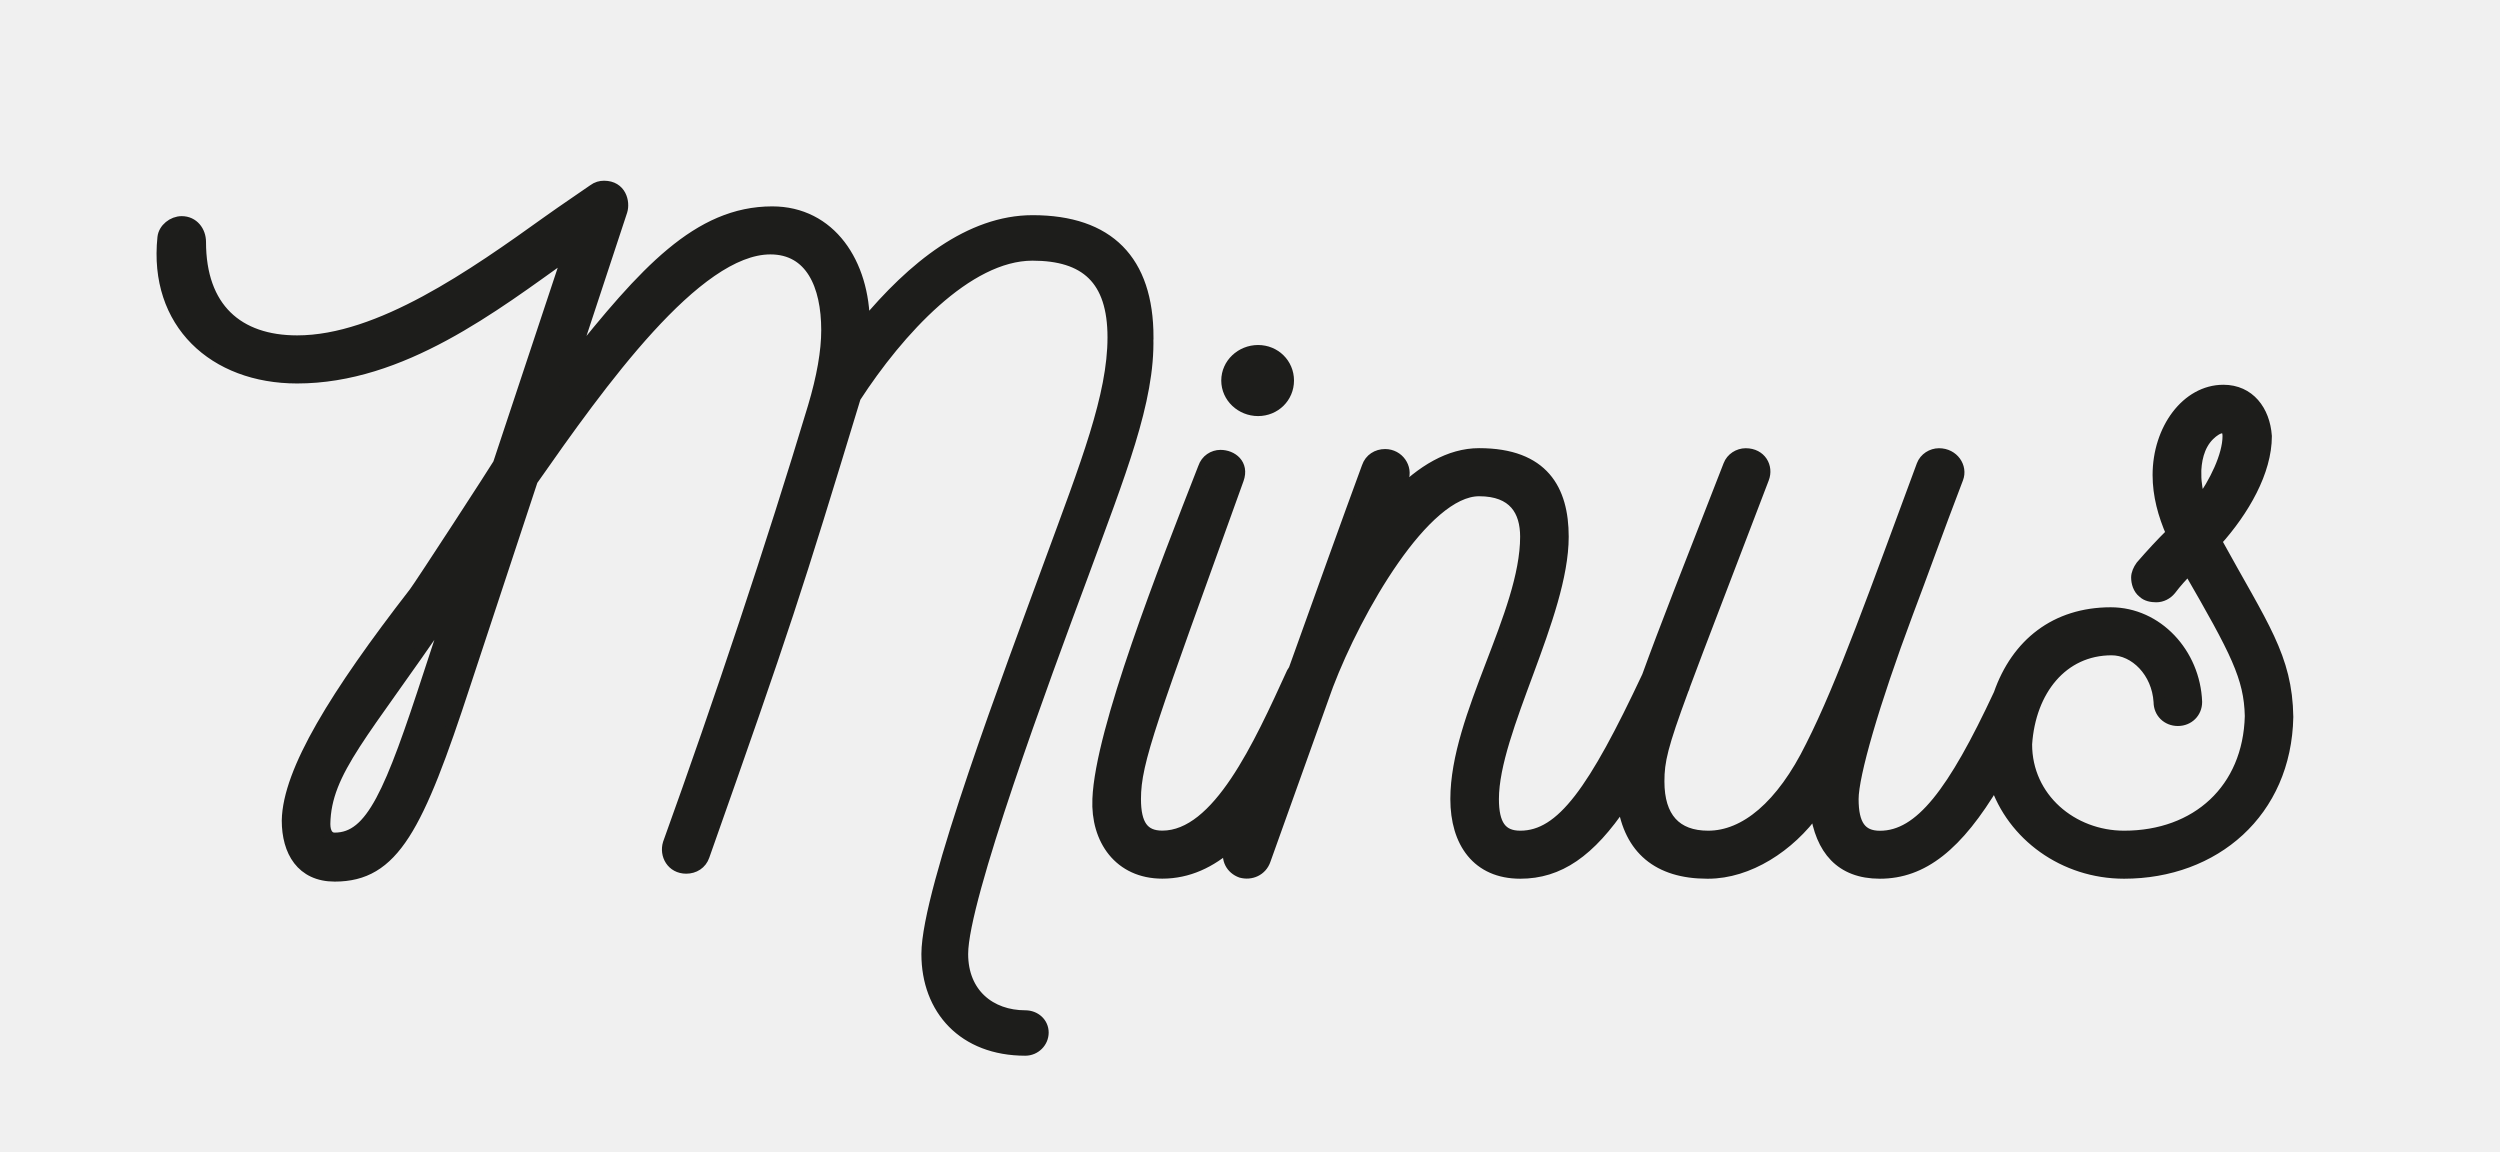
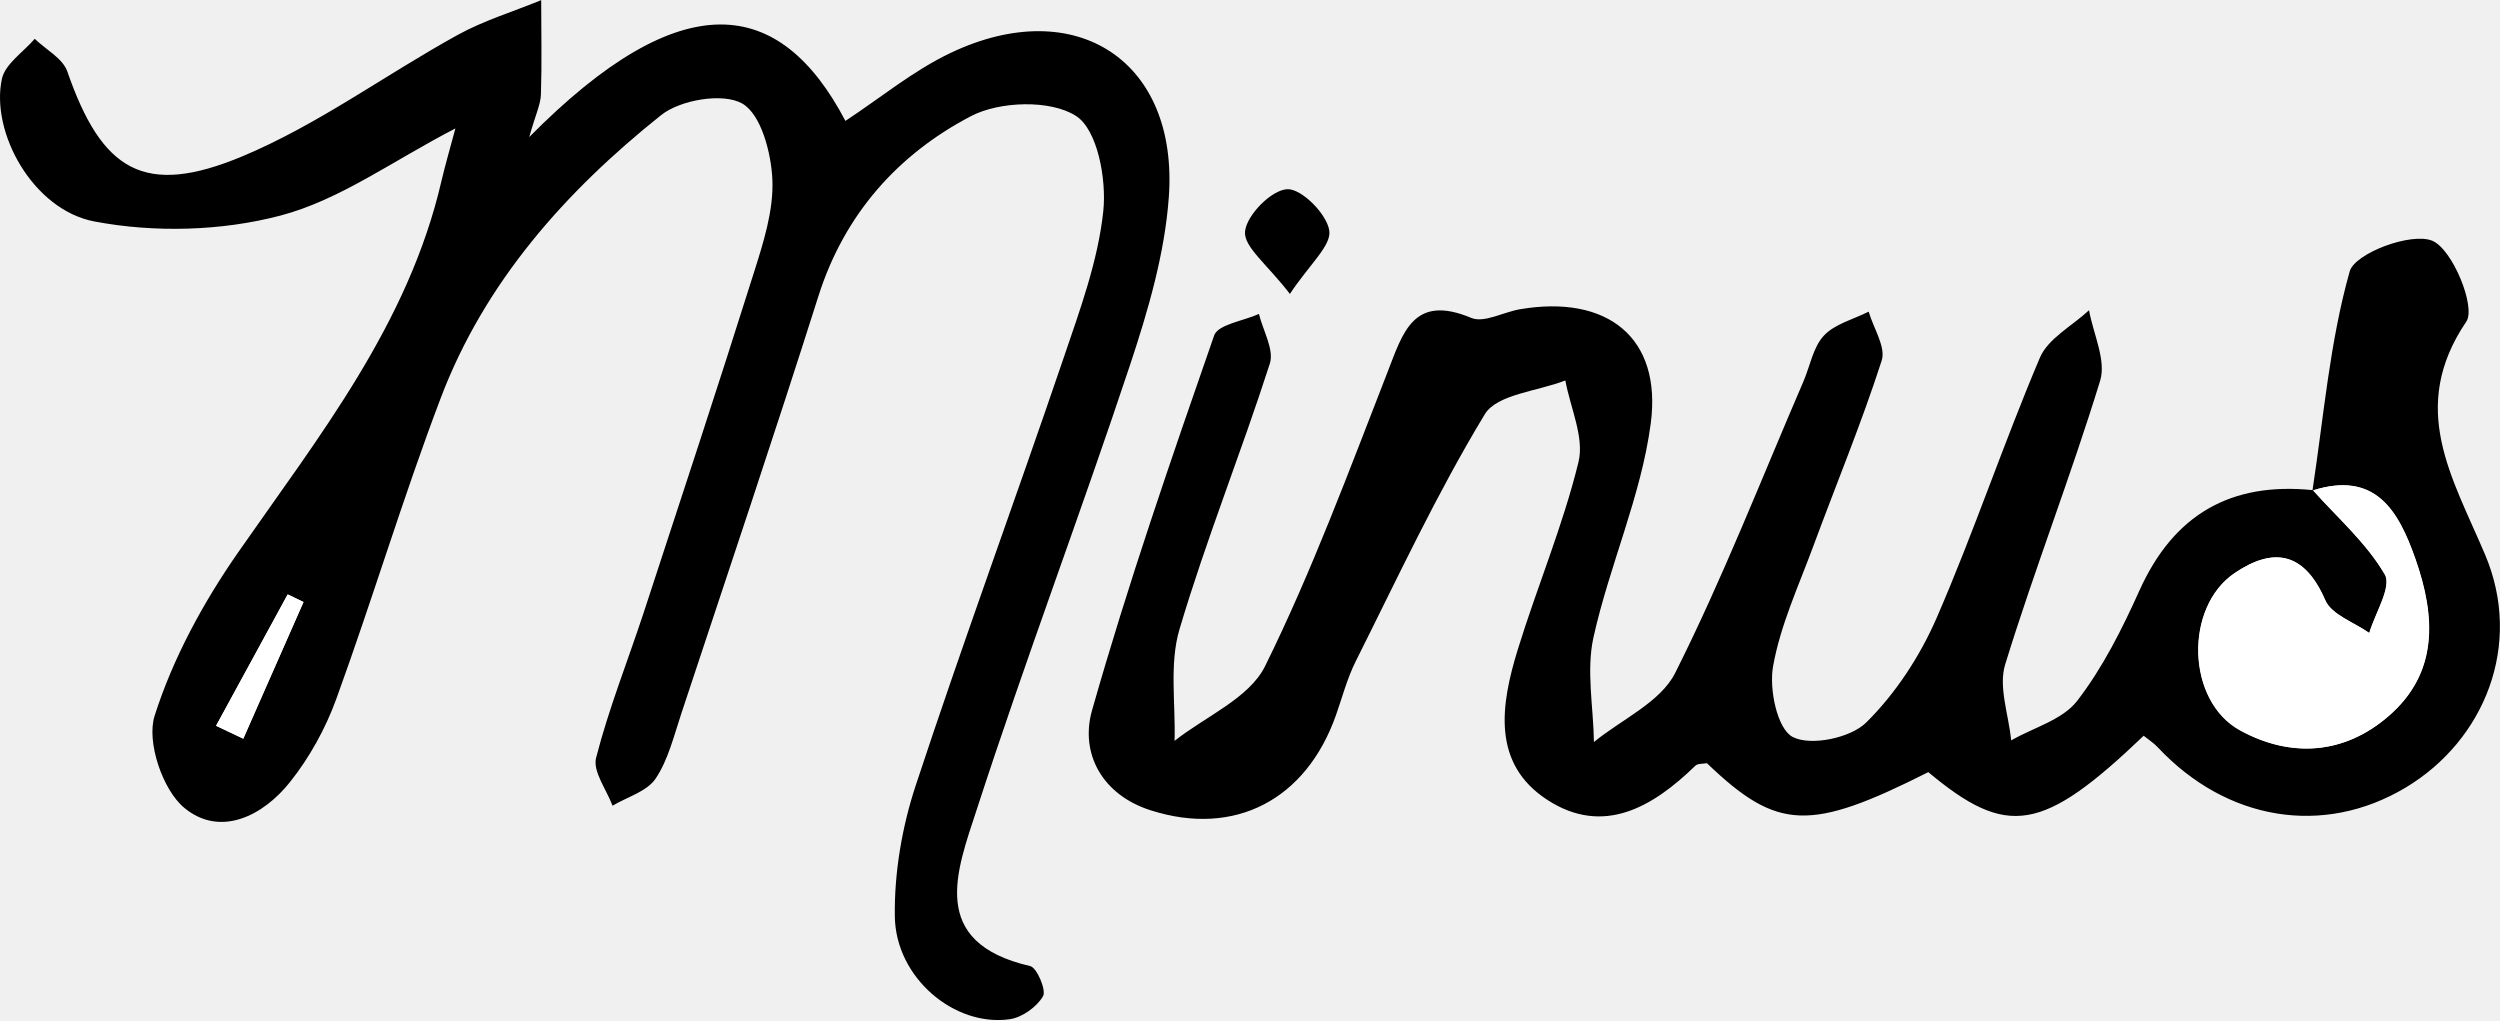
- <svg xmlns="http://www.w3.org/2000/svg" width="228" height="105" viewBox="0 0 228 105" fill="none">
-   <path d="M104.699 30.76C104.699 23.749 101.11 20.124 94.174 20.124C88.463 20.124 83.241 24.314 78.832 29.632C78.832 23.994 75.733 19.322 70.428 19.322C63.657 19.322 58.759 24.803 52.152 33.093L56.72 19.24C56.968 18.437 56.637 16.982 55.087 16.982C54.763 16.982 54.433 17.064 54.109 17.308C52.965 18.111 51.498 19.083 50.031 20.131C43.176 25.047 34.607 31.087 27.099 31.087C21.712 31.087 18.288 28.108 18.288 22.062C18.288 21.096 17.634 20.212 16.573 20.212C15.76 20.212 14.94 20.858 14.857 21.661C14.044 29.475 19.508 34.473 27.099 34.473C36.646 34.473 45.05 27.945 51.822 23.116L45.457 42.287C45.292 42.613 38.279 53.406 37.783 54.046C30.605 63.308 26.279 70.32 26.197 74.829C26.197 77.651 27.505 79.902 30.523 79.902C35.909 79.902 38.114 75.55 42.433 62.343L48.551 43.811C54.751 34.95 63.485 22.702 70.257 22.702C73.928 22.702 75.396 26.007 75.396 30.114C75.396 32.046 74.989 34.385 74.17 37.126C70.415 49.612 65.6 64.029 60.95 76.923C60.627 77.971 61.274 79.181 62.583 79.181C63.32 79.181 63.968 78.78 64.216 78.052C71.641 57.025 72.62 53.964 78.007 36.242C81.926 30.202 88.209 23.273 94.161 23.273C98.976 23.273 101.504 25.449 101.504 30.767C101.504 36.085 99.058 42.287 95.711 51.393C92.204 60.982 84.531 81.2 84.531 87.001C84.531 92.075 87.878 95.781 93.507 95.781C94.402 95.781 95.139 95.054 95.139 94.169C95.139 93.285 94.402 92.639 93.507 92.639C90.324 92.639 87.796 90.626 87.796 87.001C87.796 82.009 95.222 61.947 98.728 52.522C102.152 43.178 104.845 36.574 104.687 30.773L104.699 30.76ZM39.175 61.289C35.585 72.326 33.87 76.434 30.523 76.434C29.951 76.434 29.627 75.951 29.627 75.142C29.709 70.307 33.216 66.927 40.642 55.971C40.913 55.595 41.103 55.3 41.214 55.087L39.175 61.289Z" fill="#1D1D1B" stroke="#1D1D1B" stroke-miterlimit="10" />
-   <path d="M114.737 37.446C116.287 37.446 117.513 36.236 117.513 34.705C117.513 33.175 116.287 31.965 114.737 31.965C113.187 31.965 111.879 33.175 111.879 34.705C111.879 36.236 113.187 37.446 114.737 37.446Z" fill="#1D1D1B" stroke="#1D1D1B" stroke-miterlimit="10" />
-   <path d="M202.127 49.368C204.655 46.546 206.694 43.002 206.694 39.779C206.529 37.446 205.144 35.59 202.774 35.59C199.427 35.59 196.816 39.133 196.816 43.322C196.816 45.172 197.305 46.947 198.042 48.634C197.064 49.6 196.244 50.49 195.266 51.613C195.025 51.939 194.859 52.34 194.859 52.66C194.859 53.143 195.025 53.708 195.431 54.027C195.755 54.353 196.244 54.429 196.657 54.429C197.146 54.429 197.635 54.191 197.966 53.783C198.455 53.137 199.027 52.497 199.598 51.933C203.924 59.427 205.144 61.76 205.226 65.303C205.061 71.988 200.329 76.259 193.722 76.259C188.99 76.259 184.829 72.797 184.829 67.881C185.153 62.97 188.094 59.264 192.579 59.264C194.701 59.264 196.74 61.277 196.905 64.017C196.905 64.983 197.642 65.711 198.62 65.711C199.598 65.711 200.335 64.983 200.335 64.017C200.17 59.584 196.746 55.884 192.503 55.884C187.478 55.884 183.914 58.706 182.313 63.303C178.134 72.252 175.116 76.265 171.451 76.265C169.736 76.265 169.005 75.218 169.005 72.879C169.005 70.703 170.879 64.181 173.985 55.884C175.211 52.66 176.761 48.308 178.553 43.636C178.959 42.589 178.146 41.378 176.838 41.378C176.183 41.378 175.529 41.78 175.288 42.425C171.044 53.864 168.027 62.406 165.168 68.044C162.475 73.525 159.127 76.259 155.786 76.259C152.845 76.259 151.295 74.566 151.295 71.267C151.295 69.405 151.6 68.05 153.512 62.876C153.537 62.826 153.556 62.776 153.582 62.726C153.607 62.65 153.632 62.569 153.651 62.494C155.062 58.693 157.304 52.924 160.842 43.636C161.249 42.589 160.595 41.378 159.21 41.378C158.555 41.378 157.901 41.78 157.66 42.425C154.09 51.563 151.746 57.52 150.24 61.685C145.355 72.076 142.439 76.259 138.647 76.259C136.932 76.259 136.201 75.212 136.201 72.873C136.201 66.67 142.566 56.116 142.566 48.948C142.566 44.677 140.769 41.372 134.893 41.372C132.199 41.372 129.671 42.902 127.302 45.323L127.956 43.711C128.363 42.664 127.549 41.453 126.323 41.453C125.587 41.453 124.939 41.855 124.691 42.582C122.912 47.405 120.517 54.09 118.014 61.07C117.951 61.158 117.887 61.252 117.837 61.346C114.819 67.95 111.065 76.253 106.002 76.253C104.287 76.253 103.556 75.206 103.556 72.866C103.556 69.405 105.024 65.698 112.939 43.705C113.428 42.338 112.367 41.529 111.306 41.529C110.652 41.529 109.998 41.93 109.756 42.658C106.167 51.845 100.374 66.582 100.126 72.866C99.961 76.573 102.083 79.633 106.002 79.633C108.365 79.633 110.417 78.655 112.253 77.024C112.208 77.143 112.164 77.263 112.126 77.382C111.802 78.347 112.291 79.238 113.187 79.558C114.082 79.802 115.061 79.401 115.391 78.429L120.994 62.776C120.994 62.776 121.013 62.738 121.019 62.719C121.032 62.682 121.045 62.644 121.057 62.606L121.102 62.481C123.713 55.633 129.913 44.758 134.893 44.758C138.075 44.758 139.136 46.608 139.136 48.948C139.136 55.953 132.771 65.303 132.771 72.873C132.771 76.823 134.728 79.639 138.647 79.639C142.16 79.639 144.987 77.727 147.998 73.236C148.595 77.432 151.218 79.639 155.697 79.639H155.779C159.451 79.639 163.205 77.225 165.569 73.92C166.058 77.463 167.855 79.639 171.444 79.639C175.338 79.639 178.527 77.143 181.951 71.38C183.514 76.178 188.215 79.639 193.716 79.639C201.955 79.639 208.485 74.083 208.65 65.385C208.568 59.904 206.364 57.088 202.12 49.349L202.127 49.368ZM200.253 43.247C200.253 42.118 200.494 40.67 201.479 39.697C202.292 38.895 203.194 38.65 203.194 39.779C203.194 41.554 201.968 44.05 200.665 45.825C200.418 44.94 200.259 44.131 200.259 43.247H200.253Z" fill="#1D1D1B" stroke="#1D1D1B" stroke-miterlimit="10" />
+ <svg xmlns="http://www.w3.org/2000/svg" id="Calque_1" data-name="Calque 1" viewBox="0 0 195.82 79.9">
+   <defs>
+     <style>
+       .cls-1 {
+         fill: #fff;
+       }
+     </style>
+   </defs>
+   <path d="m181.13,38.42c.88-5.75,1.35-11.62,2.92-17.17.41-1.42,4.83-3.08,6.47-2.39,1.59.67,3.43,5.19,2.66,6.33-4.57,6.76-1.11,12.16,1.47,18.25,2.99,7.05-.03,14.54-6.22,18.25-6.44,3.85-14.02,2.61-19.42-3.16-.32-.34-.73-.6-1.1-.9-7.92,7.57-10.68,8.02-16.87,2.85-9.3,4.69-11.82,4.59-17.34-.7-.31.06-.72.01-.91.2-3.34,3.25-7.21,5.51-11.58,2.68-4.4-2.85-3.65-7.48-2.33-11.77,1.52-4.93,3.54-9.71,4.76-14.7.47-1.93-.64-4.25-1.03-6.39-2.16.85-5.35,1.07-6.31,2.65-3.76,6.21-6.84,12.83-10.1,19.33-.67,1.33-1.05,2.8-1.55,4.22-2.33,6.63-7.92,9.58-14.52,7.47-3.78-1.2-5.56-4.44-4.59-7.84,2.81-9.89,6.18-19.63,9.56-29.35.3-.87,2.3-1.14,3.51-1.69.32,1.31,1.21,2.81.85,3.9-2.24,6.97-4.99,13.78-7.07,20.79-.81,2.72-.3,5.82-.39,8.75,2.43-1.92,5.85-3.34,7.09-5.85,3.67-7.43,6.56-15.26,9.58-23,1.22-3.13,2.03-6.18,6.57-4.28,1,.42,2.53-.46,3.83-.68,6.79-1.15,11.12,2.18,10.23,8.95-.75,5.68-3.24,11.12-4.49,16.77-.57,2.6,0,5.44.04,8.18,2.18-1.78,5.22-3.12,6.37-5.42,3.72-7.41,6.74-15.17,10.03-22.8.53-1.22.76-2.7,1.61-3.61.86-.92,2.32-1.28,3.51-1.88.37,1.29,1.36,2.77,1.02,3.83-1.58,4.9-3.56,9.68-5.35,14.52-1.15,3.12-2.59,6.21-3.16,9.44-.32,1.79.33,4.89,1.53,5.52,1.4.74,4.53.09,5.76-1.12,2.3-2.27,4.21-5.19,5.51-8.17,2.92-6.71,5.24-13.68,8.1-20.41.64-1.51,2.53-2.49,3.85-3.72.33,1.85,1.36,3.92.87,5.52-2.29,7.47-5.14,14.77-7.44,22.23-.54,1.76.28,3.95.47,5.94,1.76-1,4.02-1.61,5.16-3.08,2.01-2.6,3.53-5.64,4.89-8.66,2.68-5.95,7.15-8.51,13.57-7.86,1.94,2.17,4.21,4.15,5.64,6.61.56.97-.76,3.03-1.22,4.59-1.18-.84-2.95-1.43-3.45-2.57-1.63-3.76-4.04-4.19-7.09-2.13-3.97,2.69-3.77,10.03.42,12.32,3.96,2.17,8.13,1.9,11.59-1.08,3.95-3.39,3.73-7.81,2.15-12.32-1.34-3.82-3.15-6.95-8.08-5.38Z" />
+   <path d="m41.45,10.74c11.95-12.08,19.65-11.02,24.77-1.27,2.74-1.8,5.32-3.94,8.25-5.33,9.79-4.65,17.86.62,17.08,11.32-.32,4.41-1.61,8.82-3.01,13.05-3.88,11.68-8.24,23.21-12.04,34.92-1.55,4.76-3.84,10.39,4.19,12.24.53.12,1.28,1.9,1.01,2.36-.49.84-1.63,1.66-2.59,1.8-4.33.63-8.95-3.23-9.02-8.04-.05-3.42.56-7,1.63-10.25,3.7-11.22,7.78-22.31,11.59-33.5,1.28-3.77,2.7-7.61,3.11-11.52.26-2.49-.46-6.37-2.14-7.44-1.99-1.28-5.98-1.16-8.23.02-5.7,2.98-9.9,7.66-11.94,14.08-3.47,10.94-7.14,21.83-10.75,32.73-.58,1.74-1.02,3.61-2.01,5.08-.68,1.01-2.22,1.43-3.37,2.12-.47-1.26-1.56-2.68-1.29-3.75.99-3.86,2.48-7.58,3.73-11.38,2.9-8.85,5.82-17.7,8.62-26.59.75-2.37,1.56-4.89,1.46-7.3-.09-2.11-.88-5.13-2.36-5.98-1.51-.86-4.84-.3-6.36.91-7.48,5.97-13.81,13.07-17.26,22.16-2.95,7.77-5.34,15.76-8.18,23.57-.84,2.31-2.09,4.58-3.62,6.5-2.13,2.68-5.47,4.34-8.27,2.04-1.71-1.4-2.99-5.19-2.34-7.22,1.43-4.5,3.8-8.86,6.52-12.77,6.37-9.16,13.36-17.92,15.95-29.13.29-1.24.65-2.46,1.09-4.11-4.9,2.53-9.06,5.61-13.72,6.83-4.6,1.21-9.85,1.35-14.54.46C2.59,16.45-.76,10.37.15,6.17c.26-1.17,1.68-2.09,2.57-3.13.87.84,2.19,1.53,2.55,2.55,2.7,7.79,6.01,9.87,13.7,6.66,5.92-2.47,11.22-6.4,16.89-9.52,2.05-1.13,4.35-1.82,6.53-2.72,0,2.46.06,4.92-.02,7.38-.02.78-.41,1.55-.92,3.36Zm-17.68,36.41c-.41-.2-.82-.39-1.23-.59-1.87,3.43-3.74,6.86-5.61,10.29.71.34,1.42.67,2.13,1.01,1.57-3.57,3.15-7.14,4.72-10.71Z" />
+   <path d="m101.04,23.03c-1.76-2.3-3.63-3.69-3.52-4.89.12-1.29,2.07-3.26,3.3-3.32,1.12-.06,3.11,1.94,3.3,3.24.18,1.18-1.55,2.64-3.09,4.97Z" />
+   <path class="cls-1" d="m181.13,38.42c4.93-1.57,6.74,1.55,8.08,5.38,1.58,4.51,1.81,8.93-2.15,12.32-3.47,2.98-7.63,3.25-11.59,1.08-4.19-2.29-4.39-9.64-.42-12.32,3.05-2.06,5.46-1.64,7.09,2.13.49,1.14,2.26,1.73,3.45,2.57.46-1.56,1.78-3.62,1.22-4.59-1.43-2.46-3.71-4.44-5.64-6.61,0,0-.04.05-.04.05Z" />
+   <path class="cls-1" d="m23.77,47.15c-1.57,3.57-3.15,7.14-4.72,10.71-.71-.34-1.42-.67-2.13-1.01,1.87-3.43,3.74-6.86,5.61-10.29.41.2.82.39,1.23.59Z" />
</svg>
